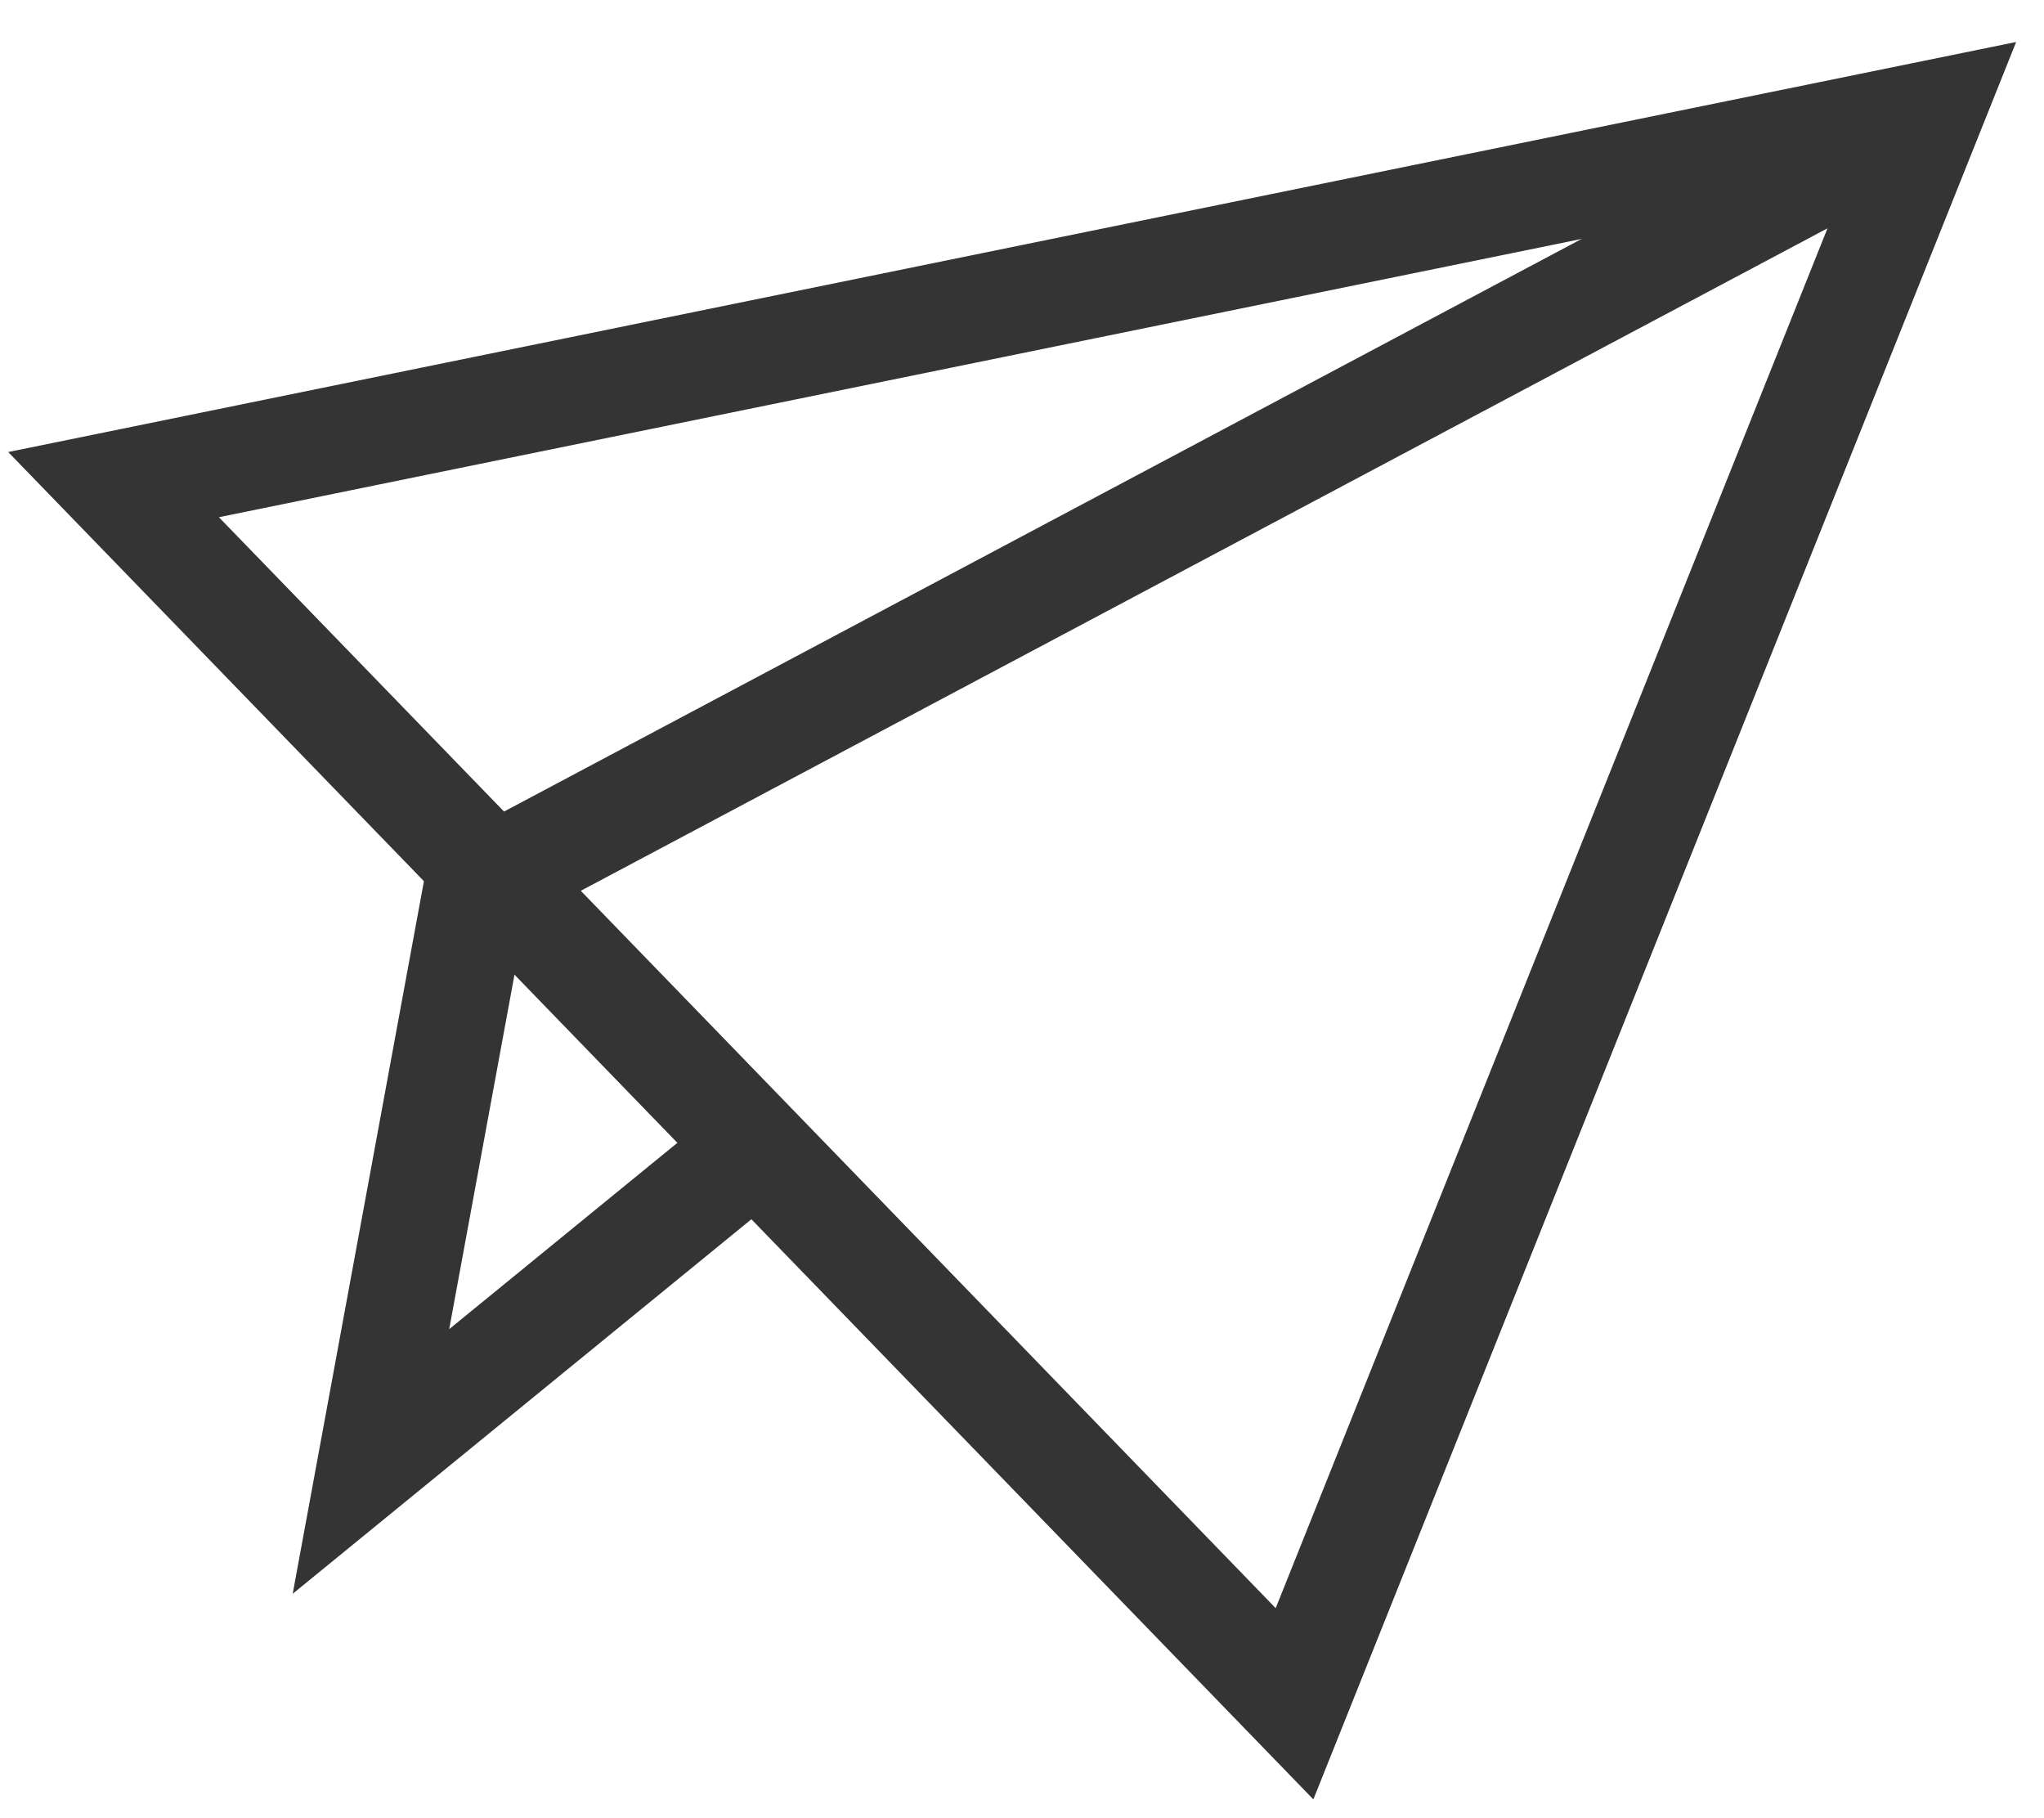
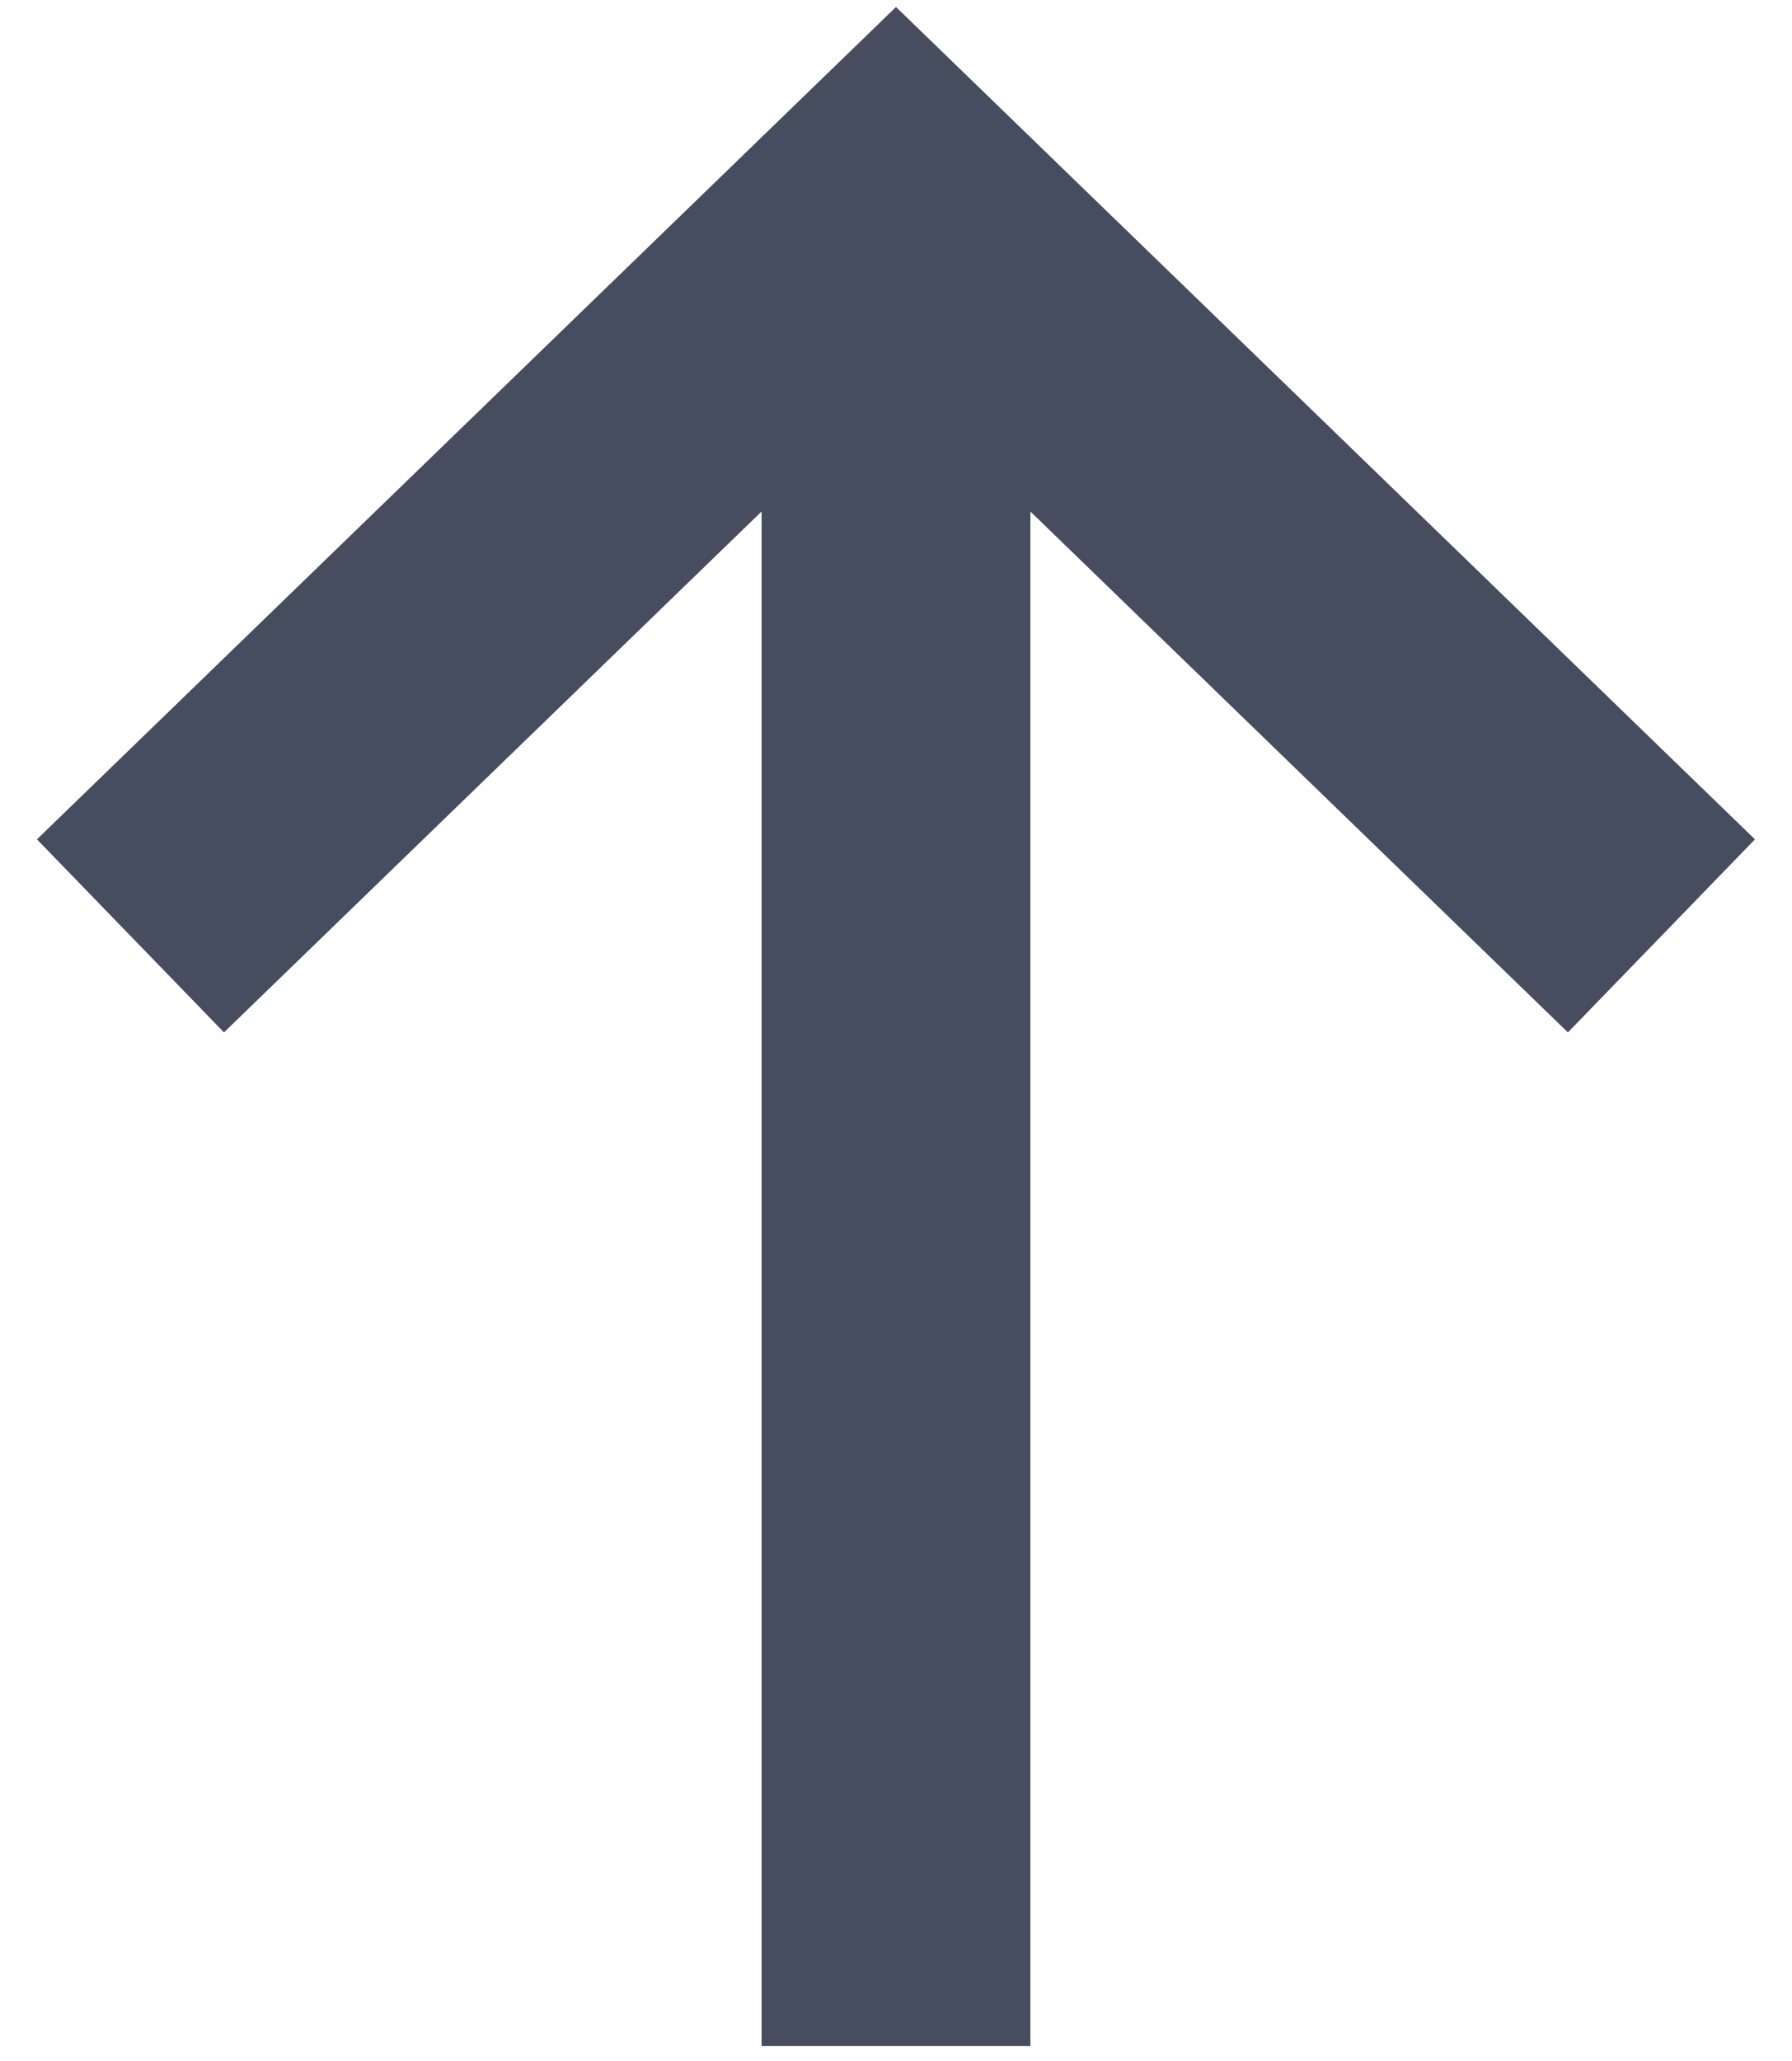
- <svg xmlns="http://www.w3.org/2000/svg" version="1.1" id="Send_Icon" x="0px" y="0px" viewBox="0 0 27 24" style="enable-background:new 0 0 27 24;" xml:space="preserve">
-   <style type="text/css">
- 	.st0{fill:none;stroke:#343434;stroke-width:1.4;stroke-miterlimit:10;}
- </style>
-   <g>
-     <polyline class="st0" points="25.5,1.5 6.3,11.7 4.9,19.3 9.8,15.3  " />
-     <polygon class="st0" points="1.5,6.4 25.5,1.5 17.1,22.5  " />
+ <svg xmlns="http://www.w3.org/2000/svg" width="20px" height="23px" viewBox="0 0 20 23" version="1.1">
+   <defs />
+   <g id="Symbols" stroke="none" stroke-width="1" fill="none" fill-rule="evenodd">
+     <g id="Tabs/Wallet/Activity" transform="translate(-256, -22)" stroke="#464D5F">
+       <g id="Icons/Tabs/Send-or-Receive" transform="translate(250, 19)">
+         <g id="tail-down" transform="translate(16, 15.5) scale(1, -1) translate(-16, -15.5) translate(8.533333, 5.166667)">
+           <path d="M7.467,0 L7.467,20.667" id="Shape" stroke-width="3" />
+           <polyline id="Shape" stroke-width="3" stroke-linecap="square" points="14.933 13.433 7.467 20.667 0 13.433" />
+         </g>
+       </g>
+     </g>
  </g>
</svg>
